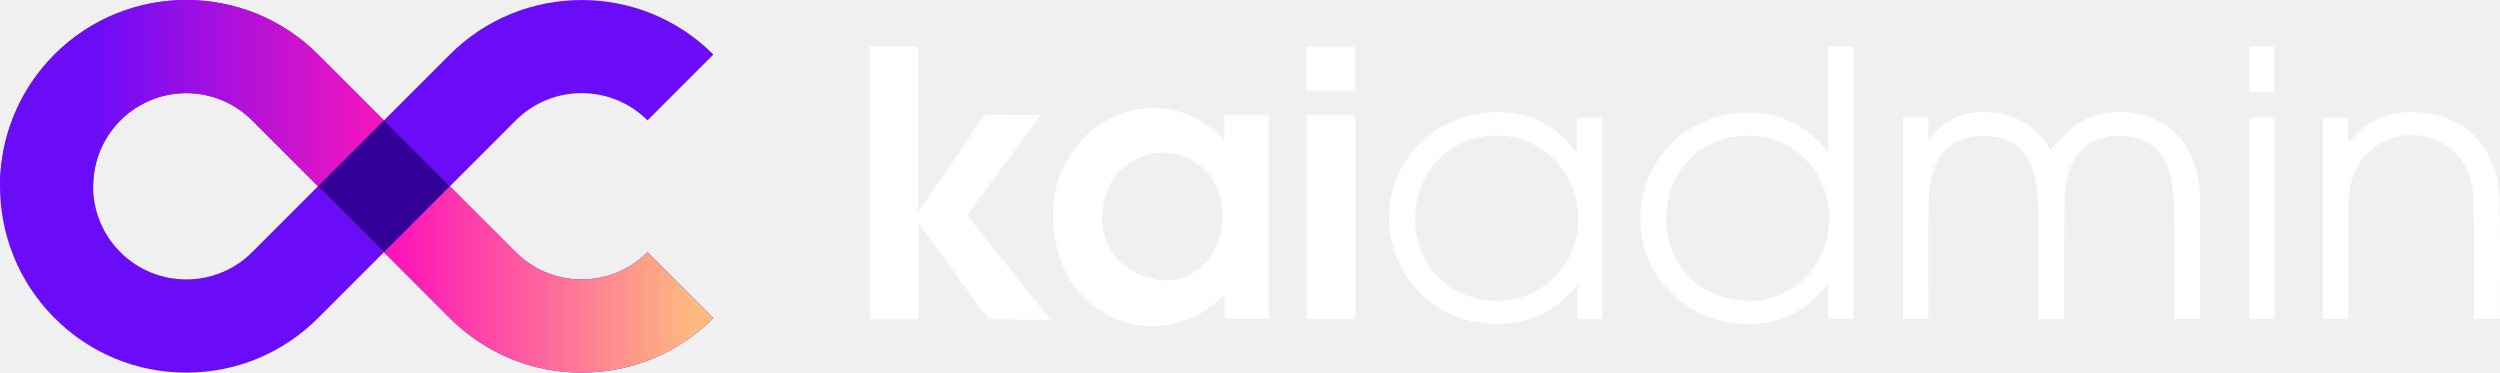
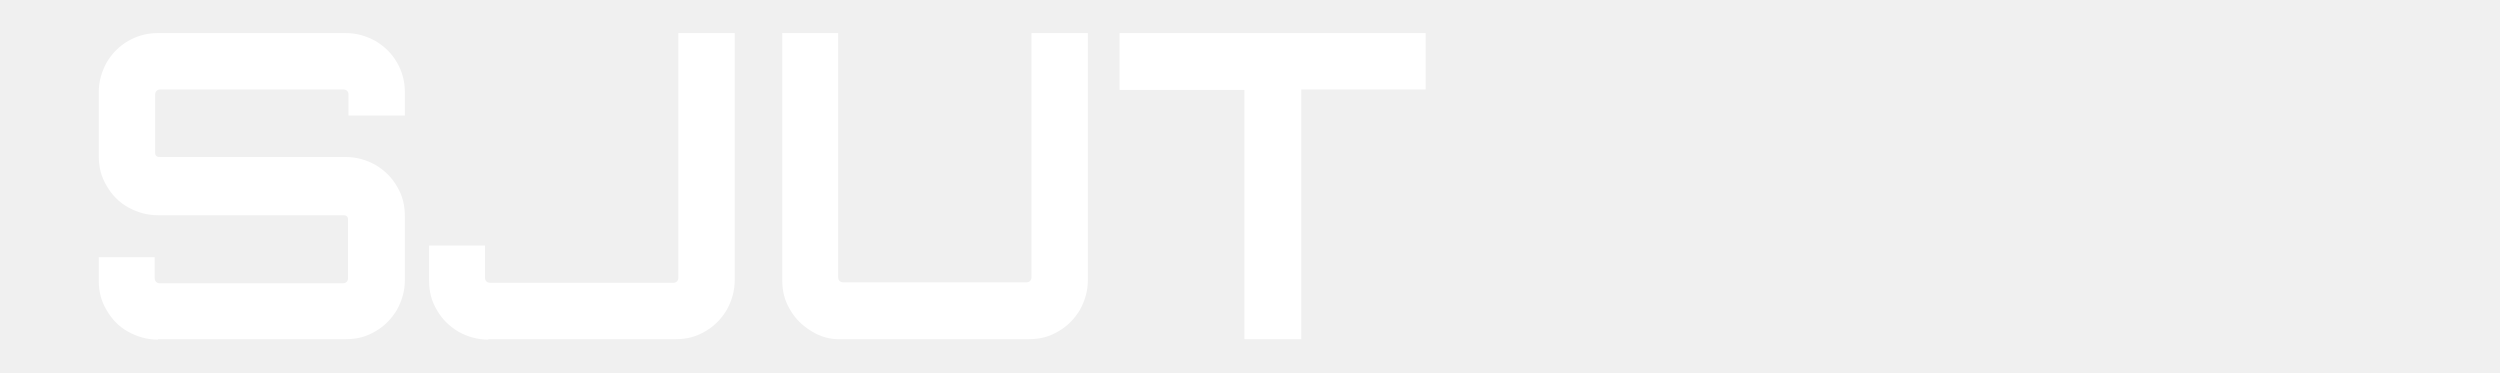
- <svg xmlns="http://www.w3.org/2000/svg" id="Layer_2" data-name="Layer 2" viewBox="0 0 536.59 79.98">
-   <defs>
-     <style>
-       .cls-1 {
-         fill: url(#linear-gradient);
-       }
- 
-       .cls-1, .cls-2, .cls-3, .cls-4 {
-         stroke-width: 0px;
-       }
- 
-       .cls-2 {
-         fill: #6a0cf8;
-       }
- 
-       .cls-3 {
-         fill: #fff;
-       }
- 
-       .cls-4 {
-         fill: #309;
-       }
-     </style>
-     <linearGradient id="linear-gradient" x1="0" y1="39.99" x2="153.12" y2="39.99" gradientUnits="userSpaceOnUse">
-       <stop offset=".13" stop-color="#6a0cf8" />
-       <stop offset=".56" stop-color="#fd16b8" />
-       <stop offset=".97" stop-color="#fdba7f" />
-     </linearGradient>
-   </defs>
-   <g id="Layer_1-2" data-name="Layer 1">
-     <g>
-       <g>
-         <path class="cls-3" d="m408.48,25.24h5.42v4.86c3.63-4.94,8.35-6.49,13.82-5.93,5.49.56,9.65,3.38,12.41,7.92,1.69-1.67,3.19-3.46,4.98-4.88,7.48-5.93,23.64-4.35,26.62,10.68.31,1.58.48,3.21.49,4.83.05,8.32.02,16.65.02,24.97,0,.22-.03.43-.05.75h-5.5v-1.5c0-7.67.08-15.33-.05-23-.04-2.42-.33-4.92-1.03-7.23-1.48-4.89-5.44-7.56-10.61-7.59-5.18-.04-9.15,2.58-10.78,7.39-.63,1.88-1.05,3.92-1.08,5.9-.12,8.15-.06,16.29-.07,24.44,0,.52,0,1.03,0,1.62h-5.54c0-.48,0-.98,0-1.48,0-7.75.1-15.51-.06-23.26-.05-2.54-.44-5.18-1.26-7.57-1.63-4.75-5.6-7.13-10.85-7.04-4.98.09-8.85,2.72-10.33,7.43-.69,2.18-1.03,4.54-1.07,6.82-.13,7.84-.05,15.68-.05,23.52,0,.48,0,.96,0,1.55h-5.44V25.24Z" />
-         <path class="cls-3" d="m392.39,32.68V9.98h5.45v58.45h-5.43v-7.68c-4.96,6.61-11.33,9.32-19.06,8.73-6.29-.48-11.62-3.08-15.82-7.84-7.79-8.81-7.11-22.82,1.4-31.07,8.06-7.81,24.22-10.01,33.46,2.11Zm.28,14.33c.06-9.89-7.62-17.85-17.3-17.92-10.08-.07-17.7,7.57-17.74,17.81-.04,10.13,7.53,17.64,17.84,17.68,9.44.04,17.14-7.84,17.2-17.57Z" />
-         <path class="cls-3" d="m338.47,32.97v-7.72h5.43v43.22h-5.36v-7.29c-4.6,5.71-10.48,8.54-17.71,8.34-7.15-.19-13.24-2.9-17.72-8.57-7.42-9.39-6.39-22.88,2.23-30.7,4.88-4.42,10.66-6.43,17.21-6.16,6.6.28,11.88,3.11,15.93,8.87Zm.29,14c.03-9.86-7.72-17.84-17.35-17.88-10.06-.04-17.66,7.65-17.68,17.88-.02,10.04,7.53,17.58,17.61,17.61,9.66.03,17.39-7.79,17.42-17.61Z" />
-         <path class="cls-3" d="m498.6,25.26h5.38v5.36c.34-.27.52-.36.63-.5,4-5.11,9.42-6.58,15.57-5.9,10.47,1.16,15.94,8.99,16.24,18.18.28,8.45.11,16.91.14,25.36,0,.21-.05.42-.08.69h-5.47c0-.51,0-1.01,0-1.52-.02-8.02.1-16.04-.11-24.05-.14-5.34-2.24-9.85-7.25-12.39-8.15-4.14-17.55.61-19.23,9.68-.28,1.5-.35,3.05-.36,4.57-.04,7.4-.02,14.81-.02,22.21v1.49h-5.44V25.26Z" />
-         <path class="cls-3" d="m482.77,68.46V25.24h5.41v43.22h-5.41Z" />
-         <path class="cls-3" d="m482.78,19.81v-9.82h5.39v9.82h-5.39Z" />
-       </g>
-       <g>
-         <path class="cls-3" d="m262.8,30.14v-5.42h9.55v43.71h-9.51v-5.26c-.54.51-.82.77-1.11,1.04-6.61,6.28-16.71,7.62-24.58,3.09-6.22-3.59-9.53-9.26-10.71-16.2-1.31-7.7.27-14.74,5.48-20.72,6.62-7.59,18.71-10.12,27.93-2.96.98.76,1.84,1.69,2.94,2.72Zm-12.06,30.06c3.83-.09,7.53-2.28,9.92-6.59,1.64-2.97,2.04-6.18,1.62-9.54-1.01-8.05-8.93-13.25-16.6-10.67-5.62,1.89-8.36,6.19-9.05,11.92-.96,7.87,5.19,14.89,14.12,14.88Z" />
-         <path class="cls-3" d="m186.66,10.02h10.4v34.97l.26.14c.26-.35.54-.68.79-1.04,4.16-6.12,8.33-12.23,12.45-18.38.53-.79,1.08-1.07,2.02-1.05,3.5.06,7.01.02,10.82.02-5.35,7.28-10.57,14.37-15.83,21.52,5.92,7.41,11.82,14.79,17.89,22.38-2.67,0-5.05.01-7.44,0-1.96-.01-4.66,0-5.8-.27-.23-.06-2.37-2.93-3.5-4.49-3.52-4.86-7.04-9.72-10.56-14.57-.25-.35-.52-.69-1.01-1.34v20.61h-10.48V10.02Z" />
-         <path class="cls-3" d="m280.5,24.73h10.36v43.74h-10.36V24.73Z" />
-         <path class="cls-3" d="m290.85,19.57h-10.38v-9.54h10.38v9.54Z" />
-       </g>
-     </g>
-     <g>
-       <path class="cls-2" d="m124.83,79.98c-10.68,0-20.73-4.16-28.28-11.72l-14.14-14.14-14.14,14.14c-7.56,7.55-17.6,11.72-28.28,11.72s-20.73-4.16-28.28-11.72C-3.9,52.67-3.9,27.29,11.7,11.7c15.6-15.6,40.97-15.6,56.57,0l14.14,14.14,14.14-14.14c15.6-15.59,40.97-15.6,56.57,0l-14.14,14.14c-7.8-7.8-20.49-7.8-28.28,0l-14.14,14.14,14.14,14.14c3.78,3.78,8.8,5.86,14.14,5.86s10.36-2.08,14.14-5.86l14.14,14.14c-7.56,7.55-17.6,11.72-28.28,11.72ZM39.98,19.99c-5.12,0-10.24,1.95-14.14,5.85-7.8,7.8-7.8,20.49,0,28.28,7.8,7.8,20.49,7.8,28.28,0l14.14-14.14-14.14-14.14c-3.9-3.9-9.02-5.85-14.14-5.85Z" />
-       <path class="cls-1" d="m11.7,11.7C3.9,19.49,0,29.74,0,39.98h19.99c0-5.12,1.95-10.24,5.85-14.14,3.9-3.9,9.02-5.85,14.14-5.85s10.24,1.95,14.14,5.85l14.14,14.14,14.14,14.14,14.14,14.14c7.56,7.55,17.6,11.72,28.28,11.72s20.73-4.16,28.28-11.72l-14.14-14.14c-3.78,3.78-8.8,5.86-14.14,5.86s-10.36-2.08-14.14-5.86l-14.14-14.14h0s-14.14-14.14-14.14-14.14l-14.14-14.14c-15.6-15.59-40.97-15.6-56.57,0Z" />
-       <rect class="cls-4" x="72.41" y="29.98" width="20" height="20" transform="translate(-4.13 69.98) rotate(-45)" />
-     </g>
+ <svg xmlns="http://www.w3.org/2000/svg" version="1.1" id="Layer_2_1_" x="0px" y="0px" viewBox="0 0 536.6 80" style="enable-background:new 0 0 536.6 80;" xml:space="preserve">
+   <style type="text/css">
+ 	.st0{fill:#FFFFFF;}
+ </style>
+   <g>
+     <path class="st0" d="M33.9,72.9c-2.3,0-4.4-0.6-6.4-1.7s-3.5-2.7-4.6-4.6c-1.2-2-1.7-4-1.7-6.4v-5h12v4.5c0,0.3,0.1,0.6,0.3,0.8   c0.2,0.2,0.5,0.3,0.8,0.3h39.3c0.3,0,0.6-0.1,0.8-0.3c0.2-0.2,0.3-0.5,0.3-0.8V47.1c0-0.3-0.1-0.6-0.3-0.7   c-0.2-0.2-0.5-0.2-0.8-0.2H33.9c-2.3,0-4.4-0.6-6.4-1.7s-3.5-2.7-4.6-4.6c-1.2-2-1.7-4-1.7-6.5V19.8c0-2.3,0.6-4.4,1.7-6.4   c1.2-2,2.7-3.5,4.6-4.6s4-1.7,6.4-1.7h40.3c2.3,0,4.4,0.6,6.4,1.7c2,1.2,3.5,2.7,4.6,4.6s1.7,4,1.7,6.4v5H74.8v-4.5   c0-0.3-0.1-0.6-0.3-0.8c-0.2-0.2-0.5-0.3-0.8-0.3H34.4c-0.3,0-0.6,0.1-0.8,0.3c-0.2,0.2-0.3,0.5-0.3,0.8v12.5   c0,0.3,0.1,0.6,0.3,0.7c0.2,0.2,0.5,0.2,0.8,0.2h39.8c2.3,0,4.4,0.6,6.4,1.7c2,1.2,3.5,2.7,4.6,4.6c1.2,2,1.7,4,1.7,6.5v13.6   c0,2.3-0.6,4.4-1.7,6.4c-1.2,2-2.7,3.5-4.6,4.6c-2,1.2-4,1.7-6.4,1.7H33.9z" />
+     <path class="st0" d="M104.8,72.9c-2.3,0-4.4-0.6-6.4-1.7c-2-1.2-3.5-2.7-4.6-4.6c-1.2-2-1.7-4-1.7-6.4v-7.5h12v6.9   c0,0.3,0.1,0.6,0.3,0.8c0.2,0.2,0.5,0.3,0.8,0.3h39.3c0.3,0,0.6-0.1,0.8-0.3s0.3-0.5,0.3-0.8V7.1h12.1v53c0,2.3-0.6,4.4-1.7,6.4   c-1.2,2-2.7,3.5-4.6,4.6c-2,1.2-4,1.7-6.4,1.7H104.8z" />
+     <path class="st0" d="M174.2,71.1c-2-1.2-3.5-2.7-4.6-4.6c-1.2-2-1.7-4-1.7-6.4v-53h12v52.4c0,0.3,0.1,0.6,0.3,0.8   c0.2,0.2,0.5,0.3,0.8,0.3h39.3c0.3,0,0.6-0.1,0.8-0.3c0.2-0.2,0.3-0.5,0.3-0.8V7.1h12.1v53c0,2.3-0.6,4.4-1.7,6.4   c-1.2,2-2.7,3.5-4.6,4.6c-2,1.2-4,1.7-6.4,1.7h-40.3C178.3,72.9,176.1,72.3,174.2,71.1z" />
+     <path class="st0" d="M267.1,72.9V19.3h-26.8V7.1H306v12.1h-26.7v53.6H267.1z" />
  </g>
</svg>
